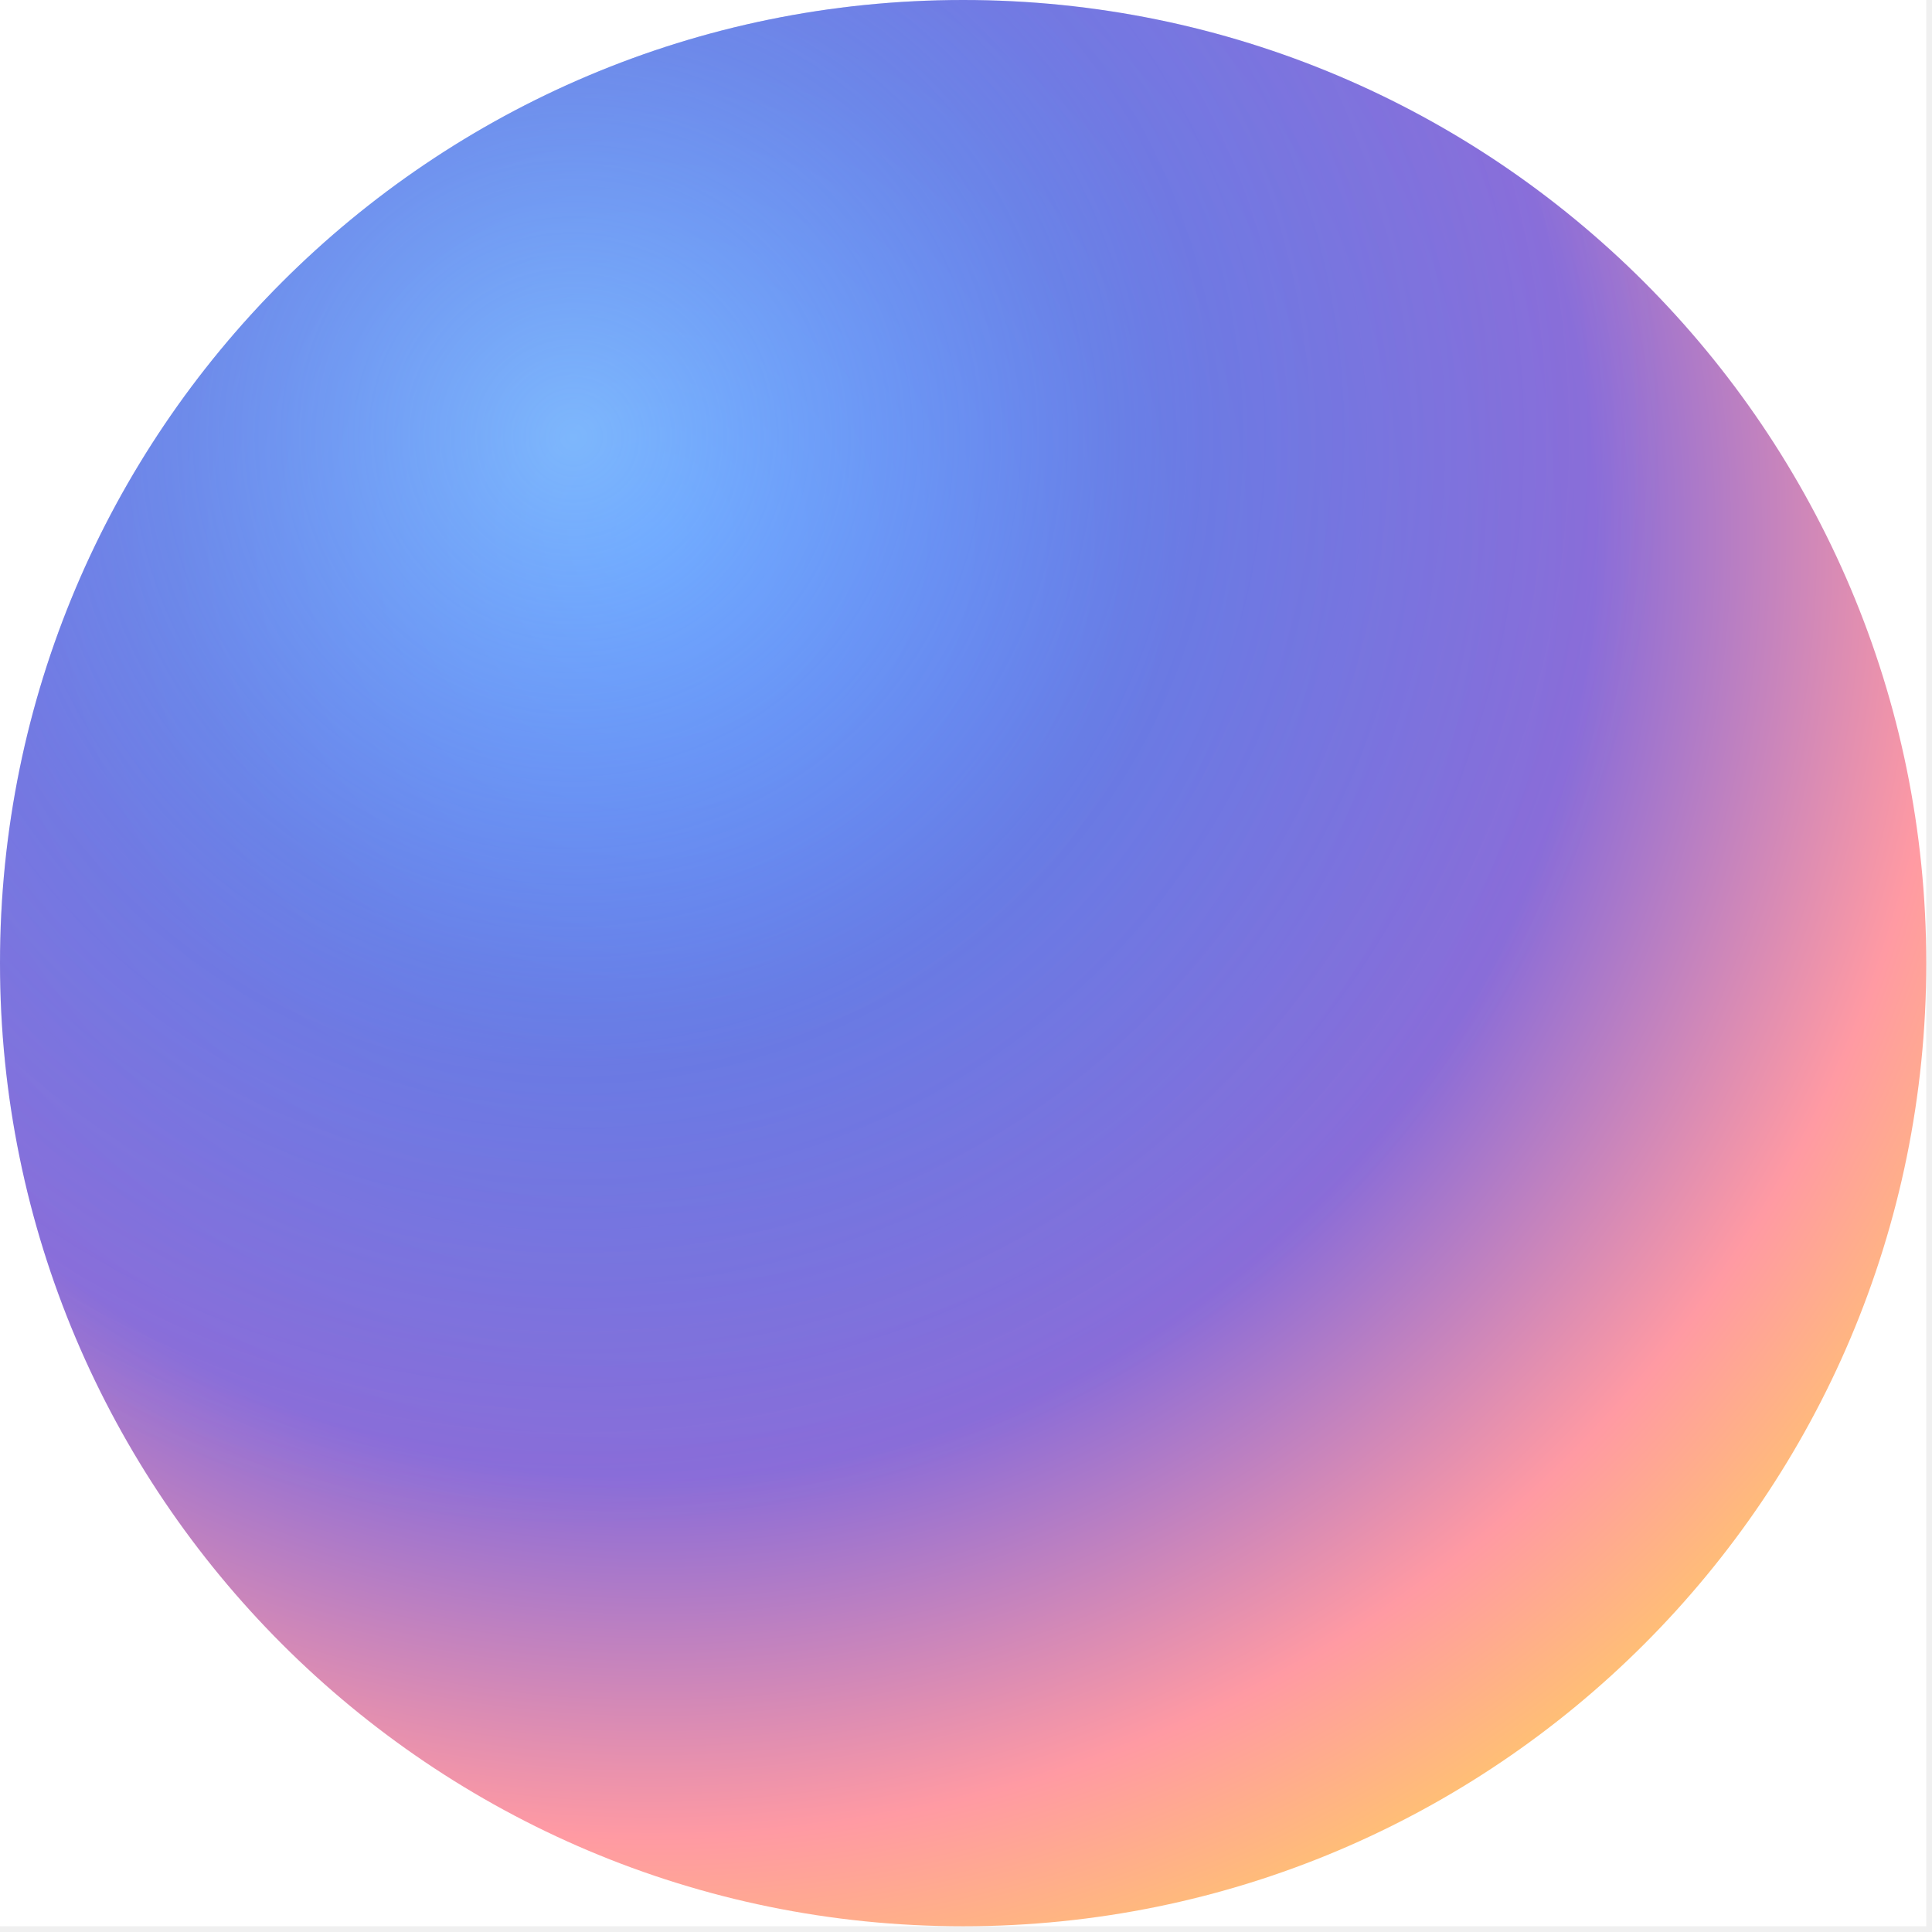
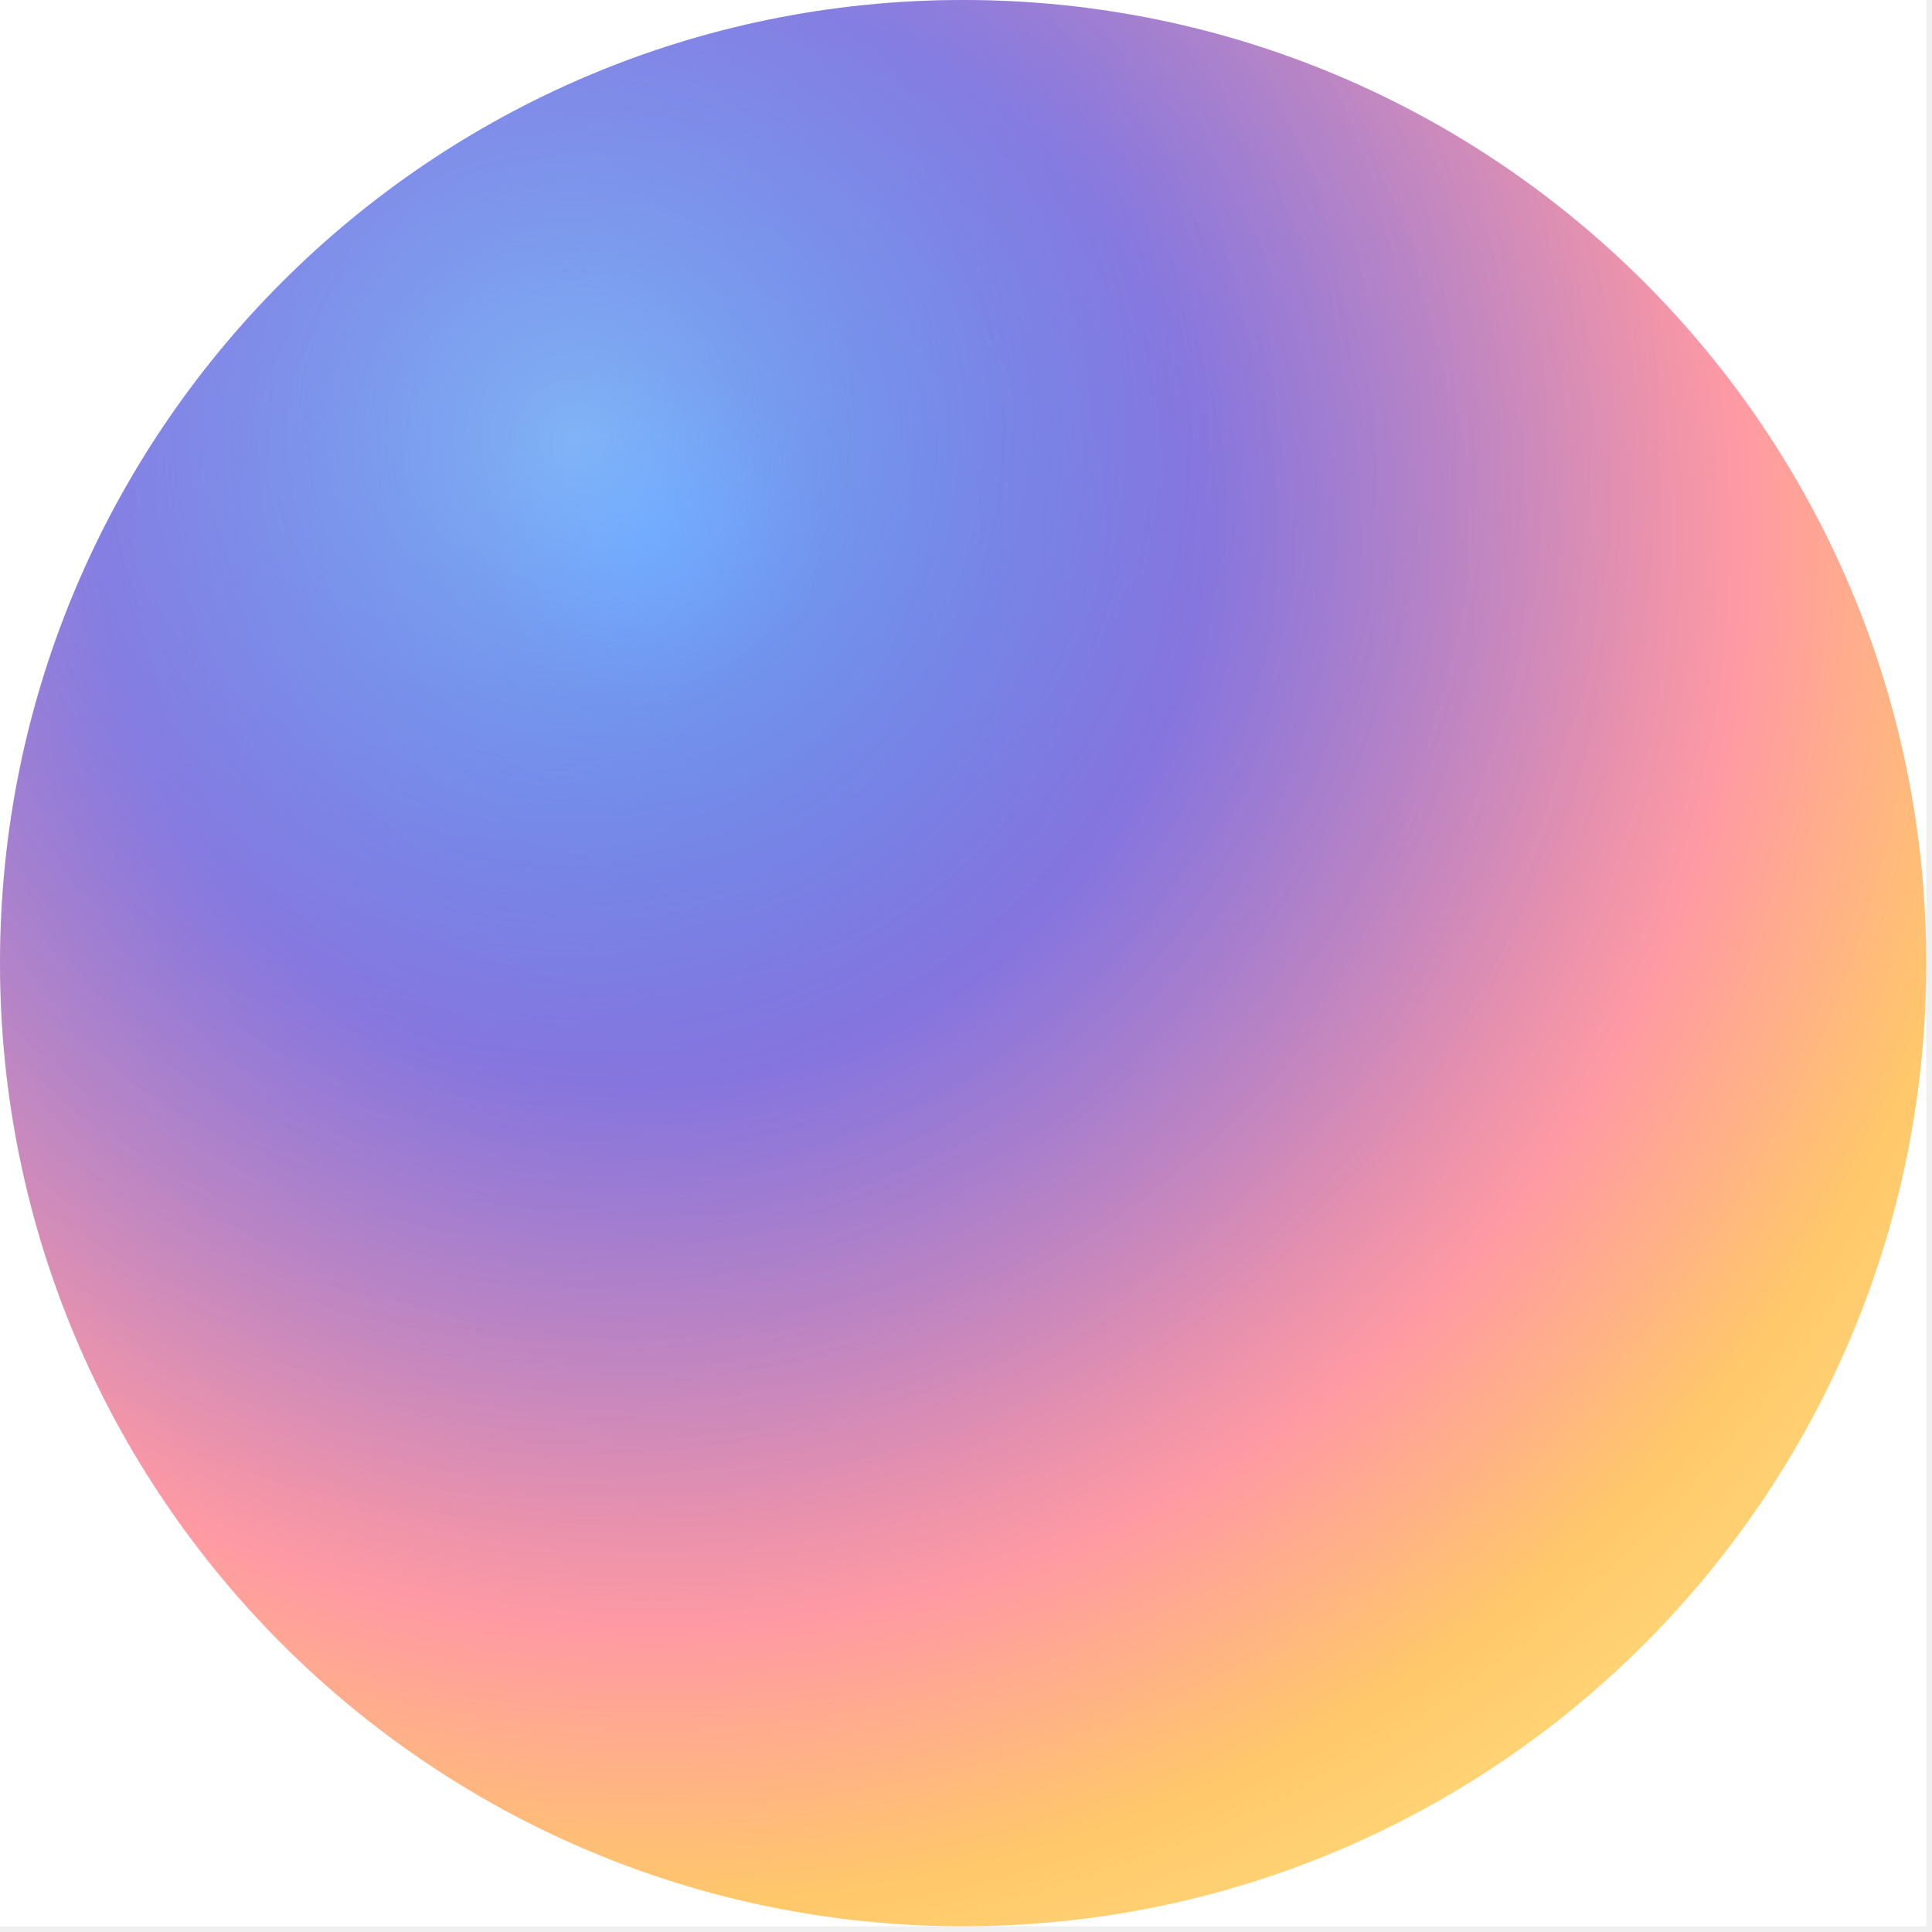
<svg xmlns="http://www.w3.org/2000/svg" viewBox="0 0 674 674" role="img" aria-label="MikeEstMXM">
  <defs>
    <radialGradient id="bg" cx="34%" cy="28%" r="88%">
      <stop offset="0%" stop-color="#5486ff" />
-       <stop offset="28%" stop-color="#6672df" />
-       <stop offset="55%" stop-color="#8a6cd8" />
-       <stop offset="76%" stop-color="#ff9aa3" />
-       <stop offset="90%" stop-color="#ffc86a" />
+       <stop offset="10%" stop-color="#6672df" />
+       <stop offset="32%" stop-color="#8a6cd8" />
+       <stop offset="64%" stop-color="#ff9aa3" />
+       <stop offset="80%" stop-color="#ffc86a" />
      <stop offset="100%" stop-color="#ffe587" />
    </radialGradient>
    <radialGradient id="blueGlow" cx="30%" cy="23%" r="56%">
      <stop offset="0%" stop-color="#92d5ff" stop-opacity="0.64" />
      <stop offset="58%" stop-color="#6fa8ff" stop-opacity="0.16" />
      <stop offset="100%" stop-color="#6fa8ff" stop-opacity="0" />
    </radialGradient>
    <linearGradient id="sil" x1="18%" y1="10%" x2="82%" y2="90%">
      <stop offset="0%" stop-color="#101645" />
      <stop offset="48%" stop-color="#141852" />
      <stop offset="100%" stop-color="#26195f" />
    </linearGradient>
    <clipPath id="c">
      <circle cx="336" cy="336" r="336" />
    </clipPath>
  </defs>
  <rect width="672" height="672" fill="#fff" />
  <g clip-path="url(#c)">
    <circle cx="336" cy="336" r="336" fill="url(#bg)" />
    <circle cx="336" cy="336" r="336" fill="url(#blueGlow)" />
  </g>
</svg>
